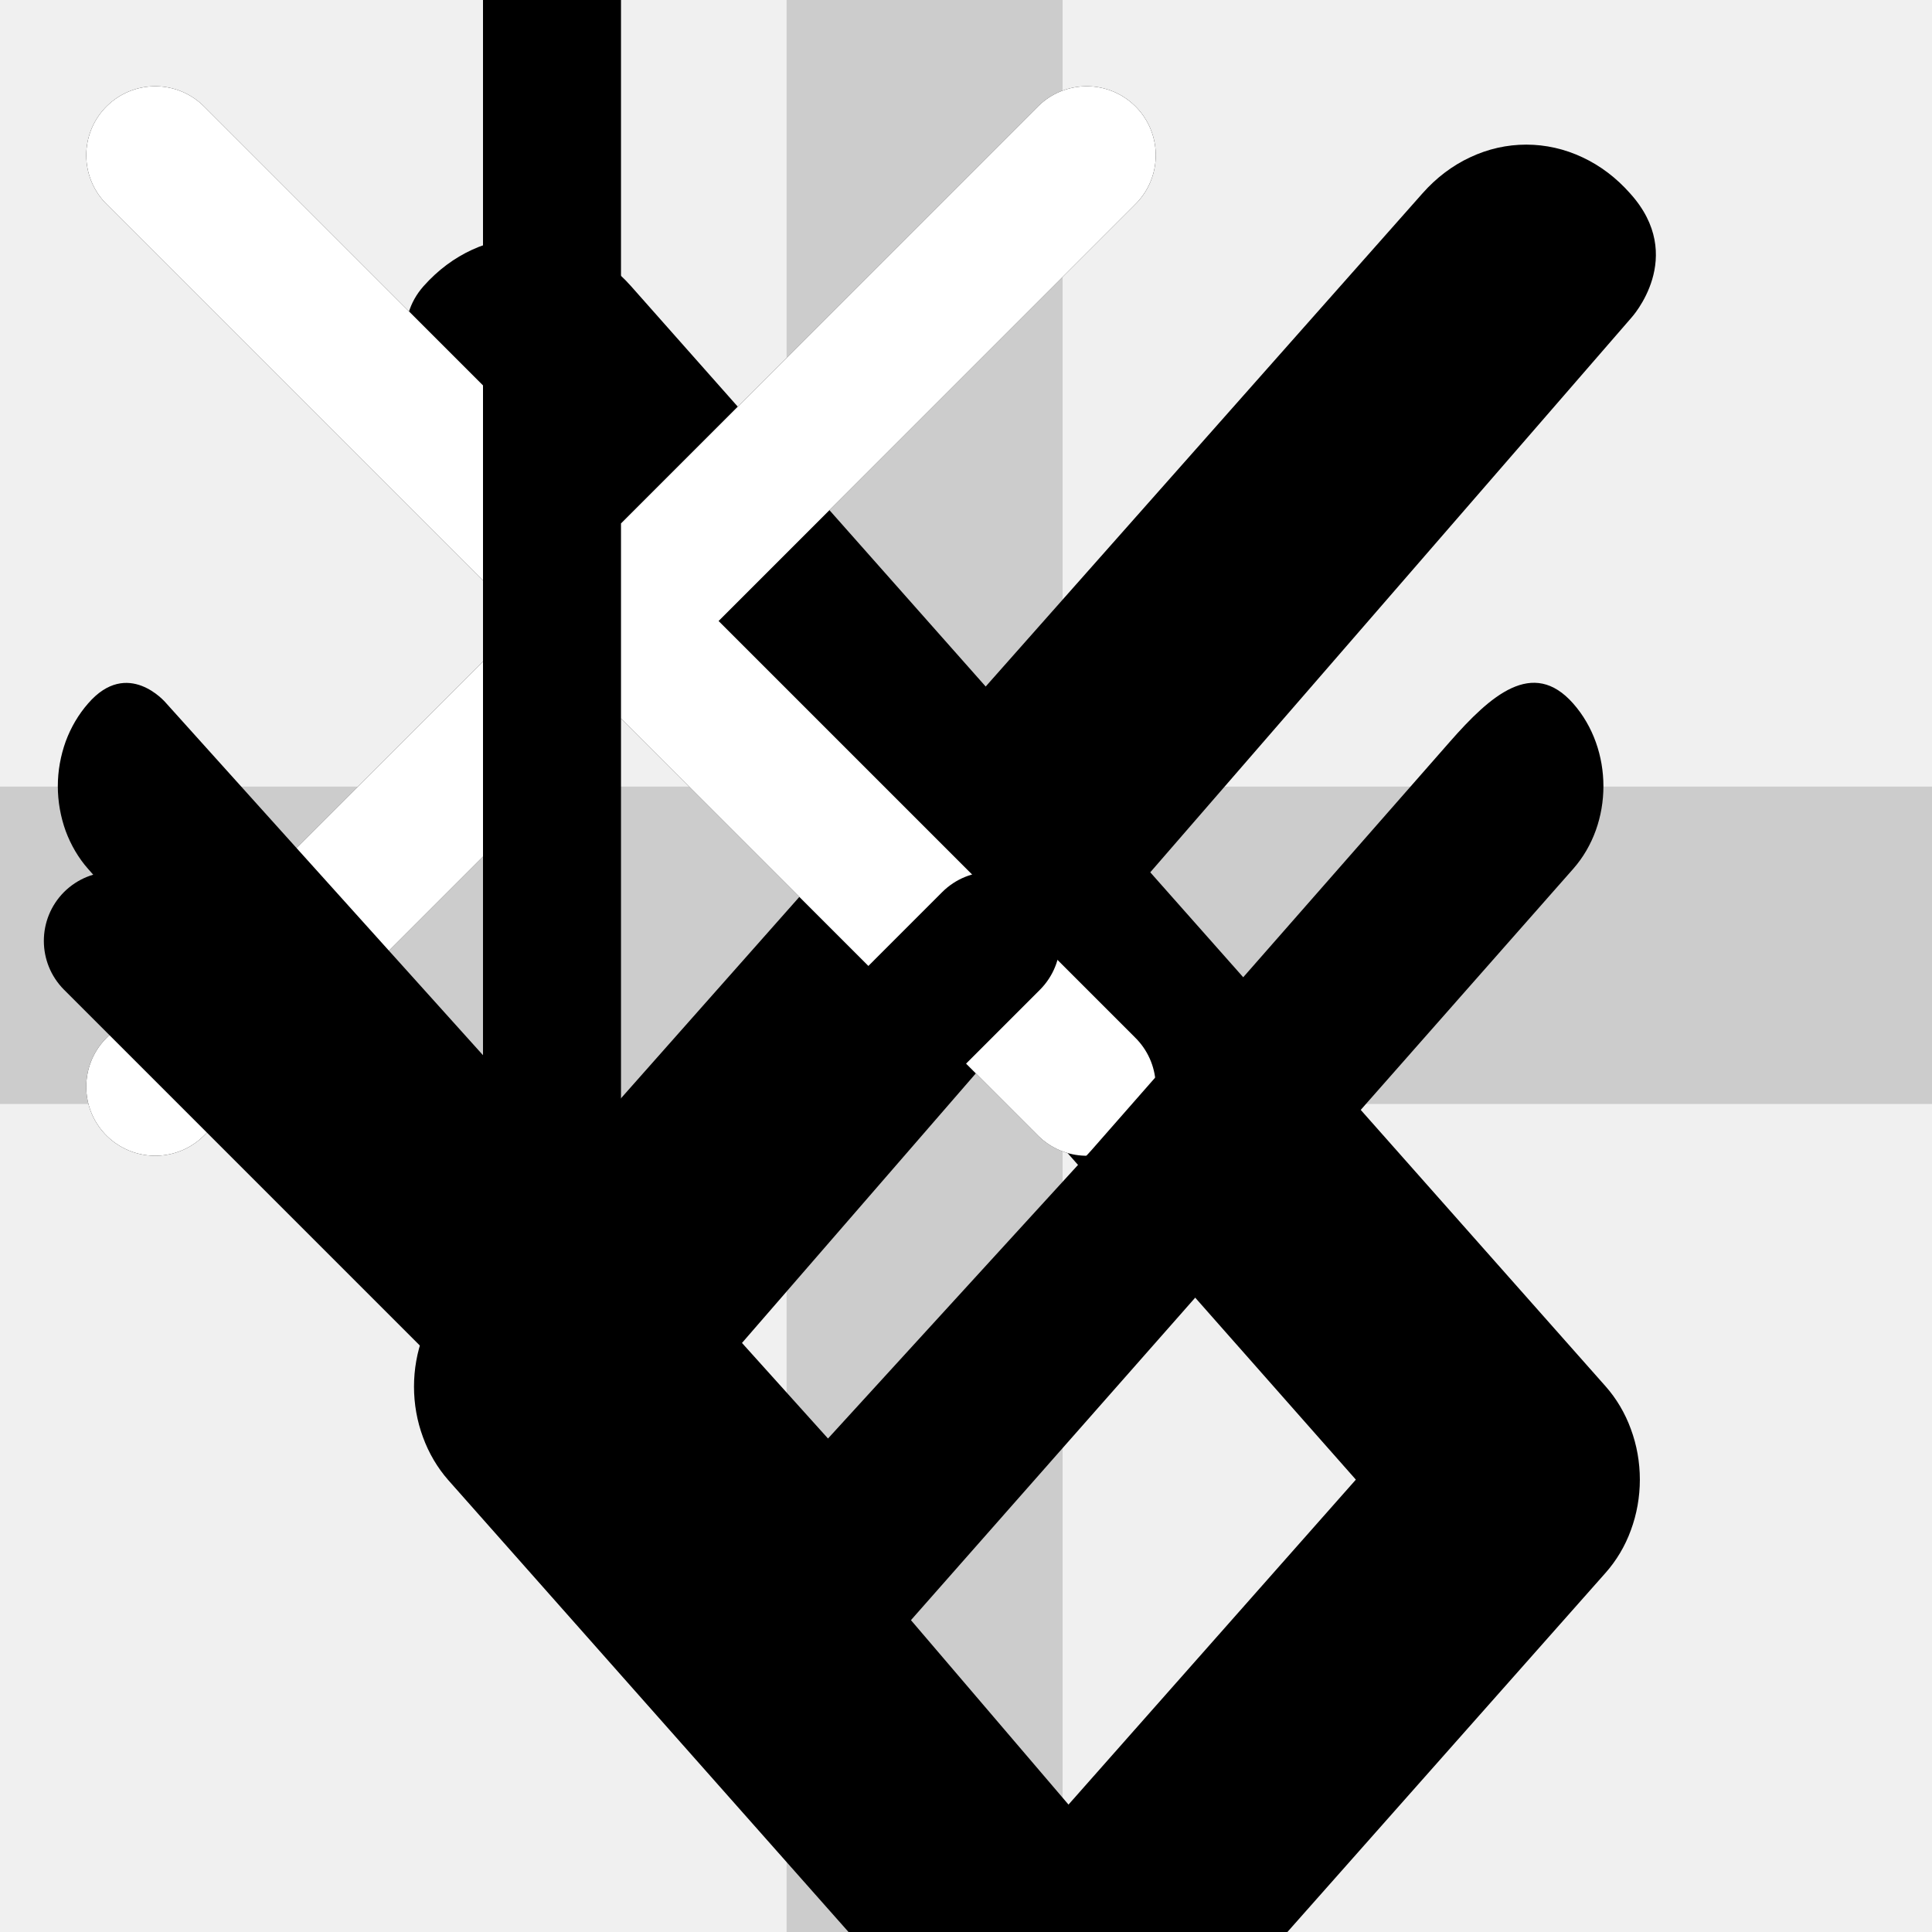
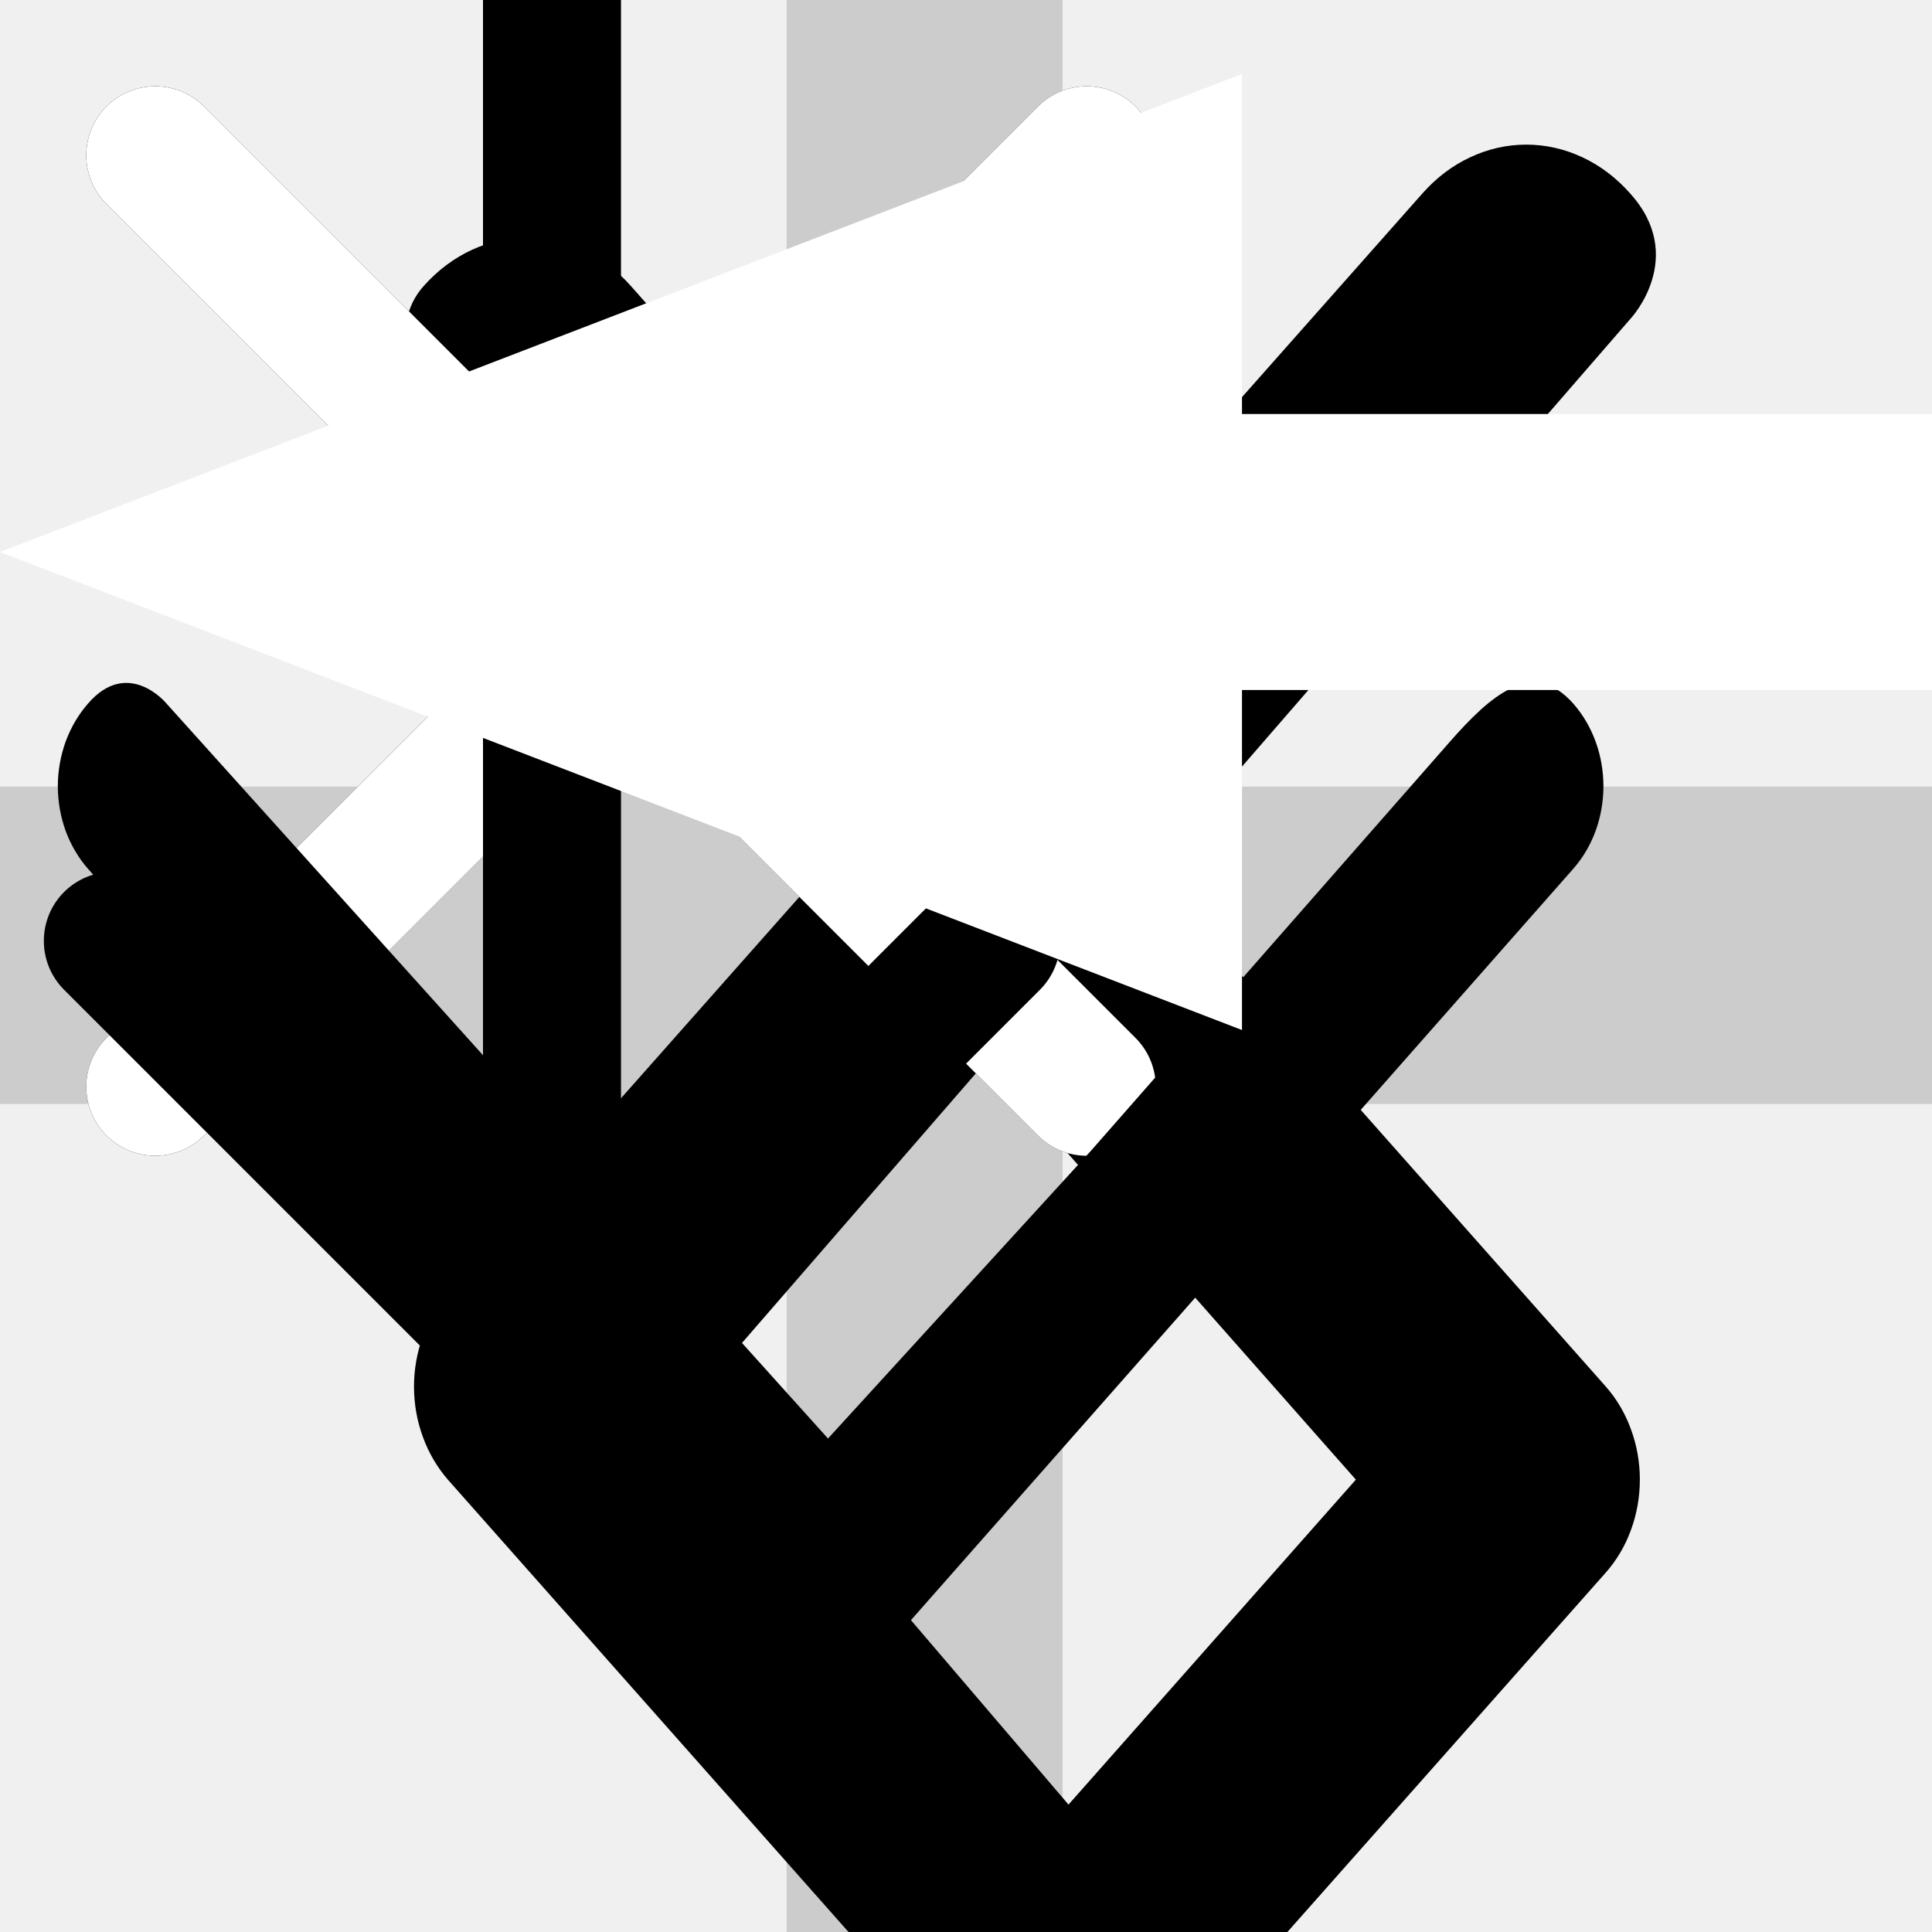
<svg xmlns="http://www.w3.org/2000/svg" viewBox="0 0 14 14" fill="none">
  <g id="plus">
    <line y1="6.7" x2="14" y2="6.7" stroke="#CCCCCC" stroke-width="2" />
    <line x1="6.7" y1="14" x2="6.7" stroke="#CCCCCC" stroke-width="2" />
  </g>
  <g id="plus-un">
    <line y1="6.7" x2="14" y2="6.7" stroke-width="2" />
    <line x1="6.7" y1="14" x2="6.7" stroke-width="2" />
  </g>
  <g id="minus">
    <line y1="7" x2="14" y2="7" stroke="#CCCCCC" stroke-width="2" />
  </g>
  <g id="arrow-back-form" viewBox="0 0 15 21">
    <path d="M11.812 1.401C11.713 1.289 11.596 1.2 11.467 1.14C11.338 1.079 11.199 1.048 11.06 1.048C10.92 1.048 10.782 1.079 10.653 1.14C10.524 1.2 10.407 1.289 10.308 1.401L3.248 9.372C3.17 9.461 3.107 9.566 3.065 9.682C3.022 9.798 3 9.923 3 10.048C3 10.174 3.022 10.298 3.065 10.414C3.107 10.53 3.17 10.636 3.248 10.725L10.308 18.696C10.724 19.166 11.395 19.166 11.812 18.696C12.228 18.226 11.883 17.732 11.467 17.262L7.749 13.084L5.129 10.017L11.821 2.303C11.821 2.303 12.228 1.861 11.812 1.401Z" fill="black" />
  </g>
  <g id="arrow-next-form" viewBox="0 0 15 21">
    <path d="M3.069 19.369C3.168 19.481 3.285 19.57 3.414 19.63C3.543 19.69 3.682 19.722 3.821 19.722C3.961 19.722 4.099 19.69 4.229 19.63C4.358 19.57 4.475 19.481 4.573 19.369L11.634 11.398C11.713 11.309 11.776 11.204 11.818 11.088C11.861 10.972 11.883 10.847 11.883 10.722C11.883 10.596 11.861 10.472 11.818 10.356C11.776 10.24 11.713 10.134 11.634 10.045L4.573 2.074C4.157 1.604 3.486 1.604 3.069 2.074C2.653 2.544 3.324 3.359 3.74 3.829L9.825 10.722L3.414 17.972C3.007 18.432 2.653 18.909 3.069 19.369Z" fill="black" />
  </g>
-   <g id="icon-close" viewBox="0 0 9 9" fill="none">
+   <g id="icon-close" fill="none">
    <path d="M7.875 1.125L1.125 7.875" stroke="black" stroke-linecap="round" stroke-linejoin="round" />
    <path d="M1.125 1.125L7.875 7.875" stroke="black" stroke-linecap="round" stroke-linejoin="round" />
  </g>
-   <g id="icon-close-w" viewBox="0 0 9 9" fill="none">
+   <g id="icon-close-instroke" fill="none">
+     <path d="M7.875 1.125L1.125 7.875" stroke-linecap="round" stroke-linejoin="round" />
+     <path d="M1.125 1.125L7.875 7.875" stroke-linecap="round" stroke-linejoin="round" />
+   </g>
+   <g id="icon-close-w" fill="none">
    <path d="M7.875 1.125L1.125 7.875" stroke="white" stroke-linecap="round" stroke-linejoin="round" />
    <path d="M1.125 1.125L7.875 7.875" stroke="white" stroke-linecap="round" stroke-linejoin="round" />
  </g>
  <g viewBox="0 0 8 11" id="arrow-down-form">
    <path d="M3.646 10.354C3.842 10.549 4.158 10.549 4.354 10.354L7.536 7.172C7.731 6.976 7.731 6.66 7.536 6.464C7.34 6.269 7.024 6.269 6.828 6.464L4 9.293L1.172 6.464C0.976 6.269 0.66 6.269 0.464 6.464C0.269 6.66 0.269 6.976 0.464 7.172L3.646 10.354ZM3.5 0L3.5 10H4.5L4.5 0L3.5 0Z" fill="black" />
  </g>
-   <g id="arrow-dropdown-form" viewBox="0 0 12 16" fill="none">
+   <g id="arrow-dropdown-form" fill="none">
    <path d="M0.638 5.098C0.569 5.177 0.514 5.27 0.476 5.373C0.439 5.476 0.419 5.586 0.419 5.697C0.419 5.809 0.439 5.919 0.476 6.022C0.514 6.124 0.569 6.218 0.638 6.296L5.598 11.923C5.654 11.986 5.719 12.036 5.791 12.07C5.864 12.104 5.941 12.121 6.019 12.121C6.097 12.121 6.175 12.104 6.247 12.07C6.319 12.036 6.385 11.986 6.44 11.923L11.4 6.296C11.692 5.965 11.692 5.43 11.4 5.098C11.107 4.766 10.8 5.041 10.508 5.373L7.908 8.336L6 10.424L1.2 5.091C1.2 5.091 0.925 4.766 0.638 5.098Z" fill="black" />
  </g>
  <g id="icon-close-toggle" viewBox="0 0 9 9" fill="none">
    <path d="M7.875 1.125L1.125 7.875" stroke-linecap="round" stroke-linejoin="round" />
    <path d="M1.125 1.125L7.875 7.875" stroke-linecap="round" stroke-linejoin="round" />
  </g>
  <g id="icon-open-toggle" viewBox="0 0 25 11">
    <rect width="25" height="3" rx="1.5" />
    <rect y="8" width="25" height="3" rx="1.5" />
  </g>
  <g id="catalog-expand-down" viewBox="0 0 10 5">
    <path d="M5 0L9.33 4.5H0.67L5 0Z" />
  </g>
  <g id="catalog-expand-up" viewBox="0 0 10 5">
    <path d="M5 5L0.67 0.5L9.33 0.5L5 5Z" />
  </g>
+   <g id="catalog-icon-on-main" viewBox="0 0 32 16">
+     <path fill-rule="evenodd" clip-rule="evenodd" d="M4 16H28C30.209 16 32 14.209 32 12V7C32 4.791 30.209 3 28 3H4V5H28C29.105 5 30 5.895 30 7V12C30 13.105 29.105 14 28 14H4V16Z" fill="white" />
+     <path d="M0 4L9 0.536V7.464L0 4Z" fill="white" />
+   </g>
+   <g id="filter-icon">
+     <rect x="7.174" width="7.826" height="2" />
+     <rect x="7.174" y="8" width="7.826" height="2" />
+     <rect y="4" width="7.826" height="2" />
+     <rect x="3.913" width="1.957" height="2" />
+     <rect x="3.913" y="8" width="1.957" height="2" />
+     <rect x="9.13" y="4" width="1.957" height="2" />
+     <rect width="2.609" height="2" />
+     <rect y="8" width="2.609" height="2" />
+     <rect x="12.391" y="4" width="2.609" height="2" />
+   </g>
</svg>
